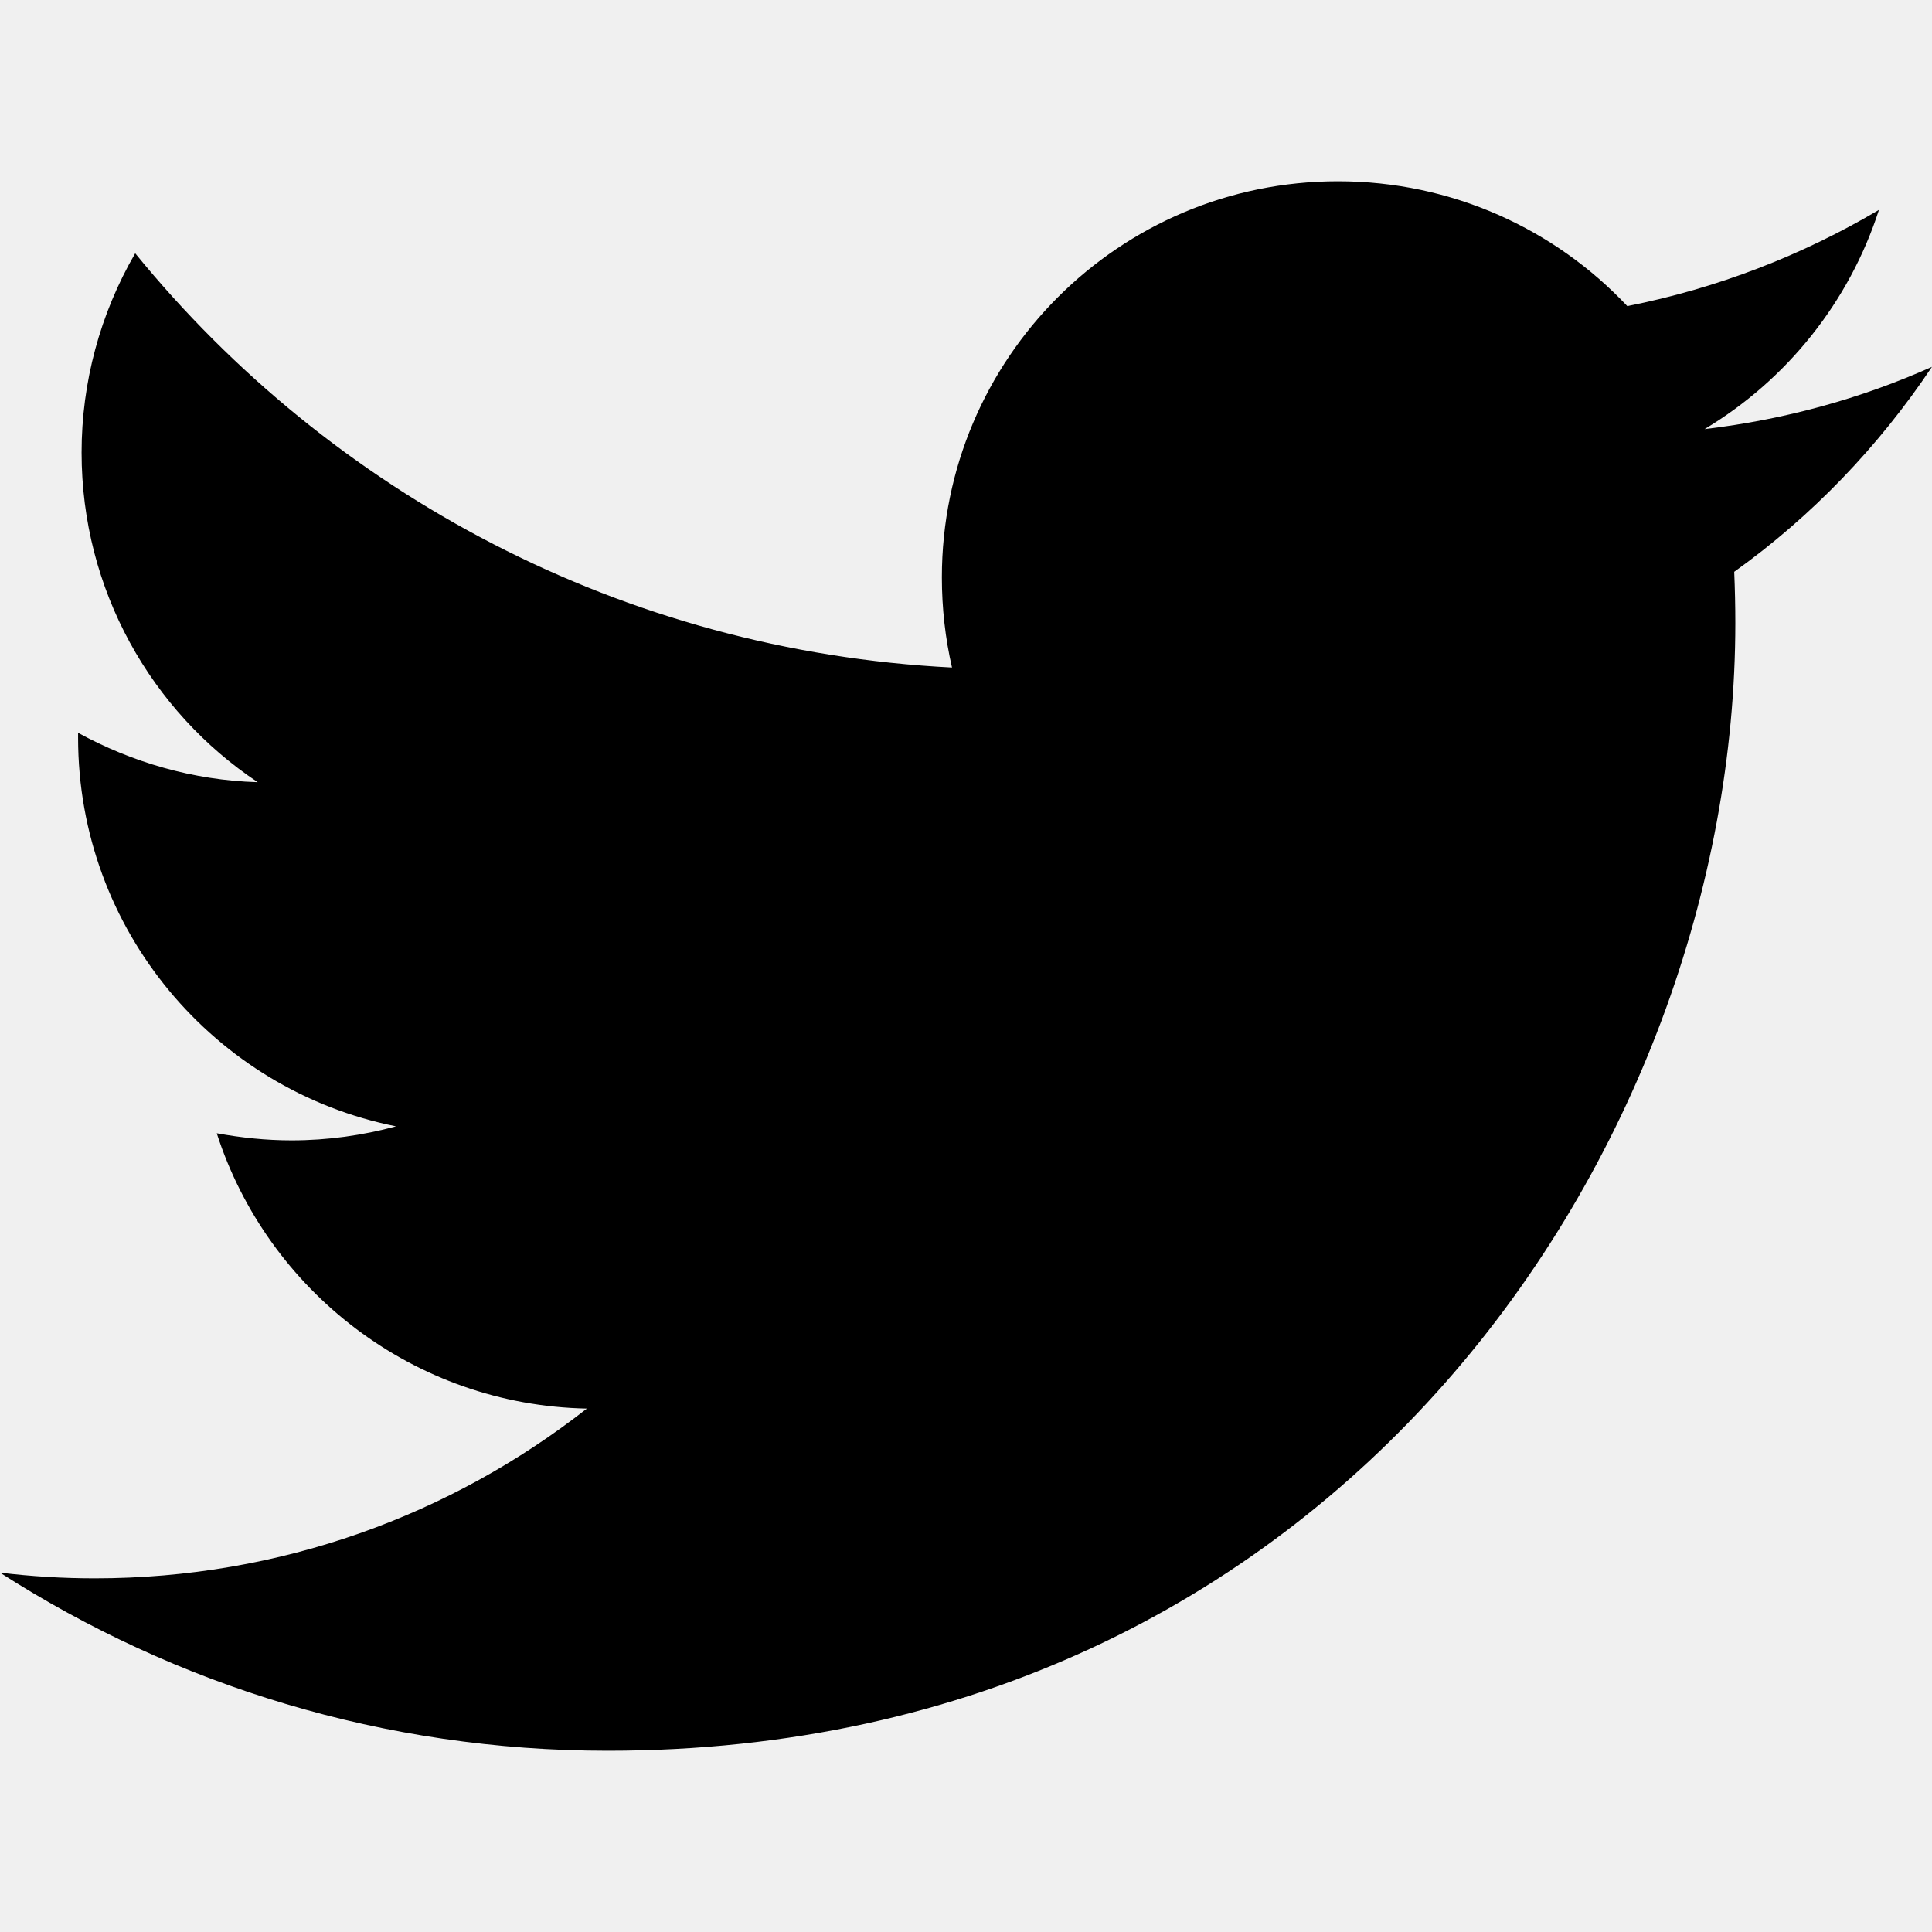
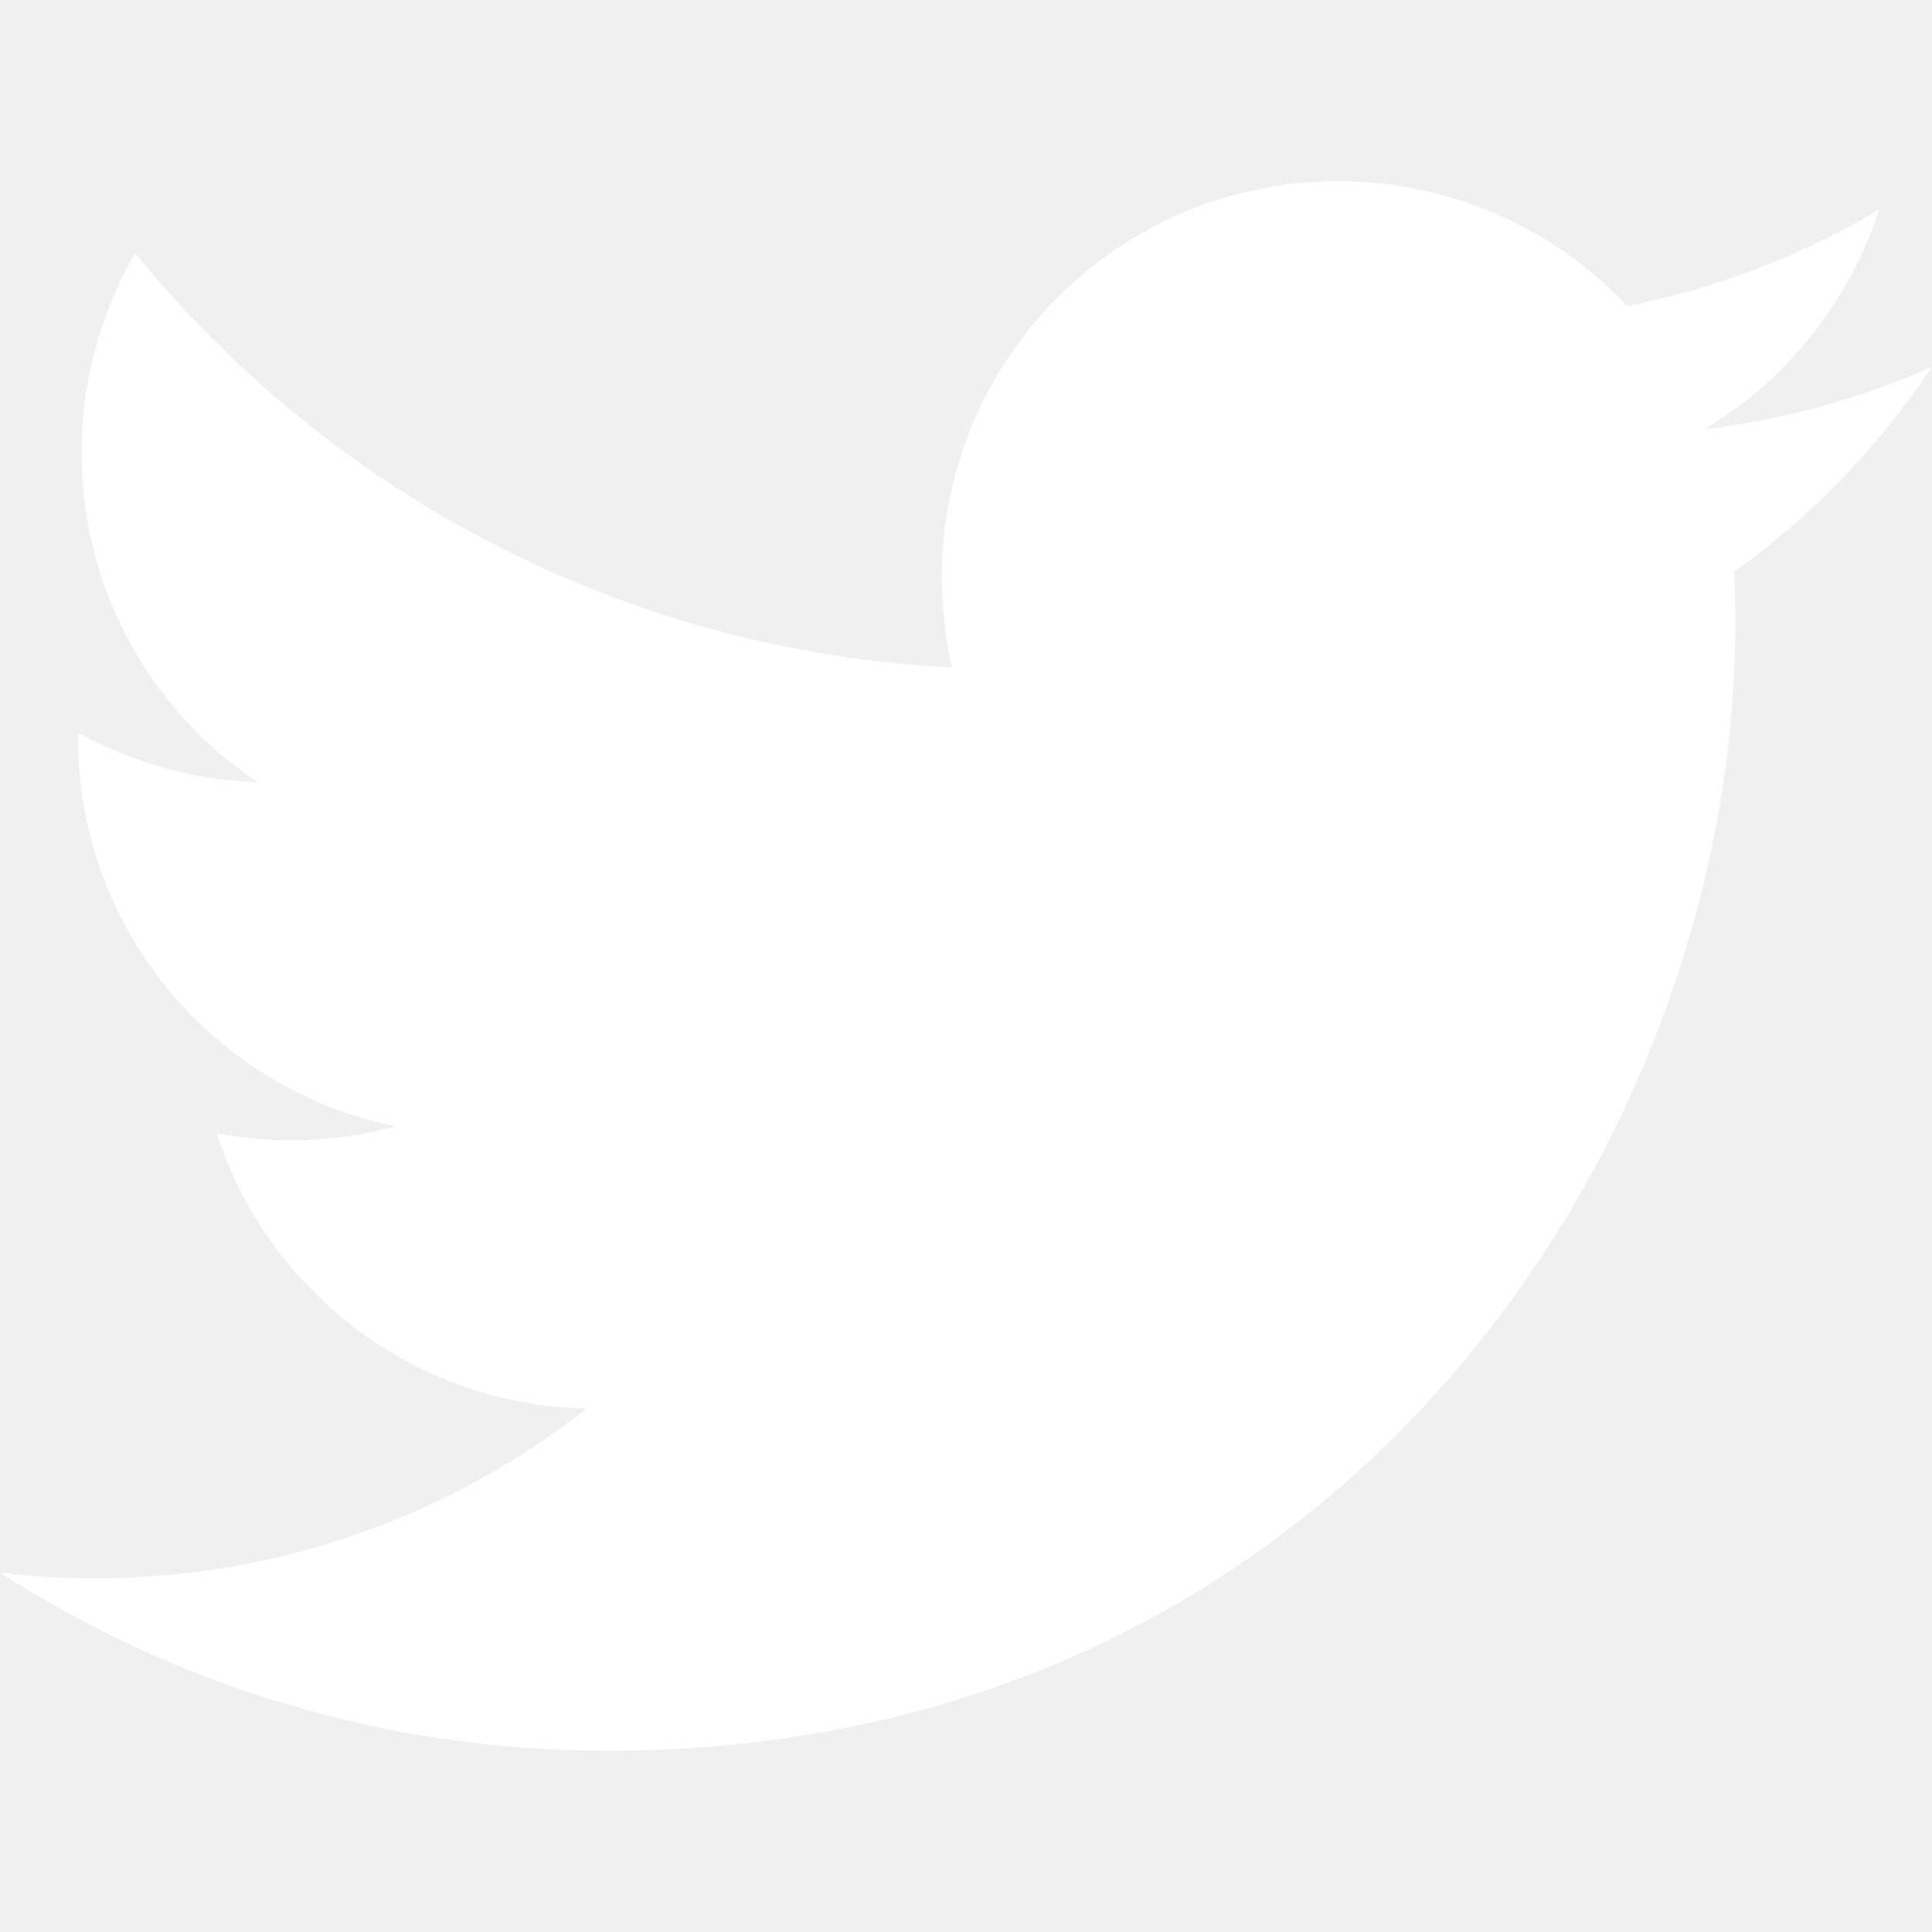
- <svg xmlns="http://www.w3.org/2000/svg" width="64" height="64" shape-rendering="geometricPrecision" text-rendering="geometricPrecision" image-rendering="optimizeQuality" fill-rule="evenodd" clip-rule="evenodd" viewBox="0 0 640 640">
+ <svg xmlns="http://www.w3.org/2000/svg" fill="#FFFFFF" width="64" height="64" shape-rendering="geometricPrecision" text-rendering="geometricPrecision" image-rendering="optimizeQuality" fill-rule="evenodd" clip-rule="evenodd" viewBox="0 0 640 640">
  <path d="M640.012 121.513c-23.528 10.524-48.875 17.516-75.343 20.634 27.118-16.24 47.858-41.977 57.756-72.615-25.347 14.988-53.516 25.985-83.363 31.866-24-25.5-58.087-41.35-95.848-41.35-72.508 0-131.21 58.736-131.21 131.198 0 10.228 1.134 20.232 3.355 29.882-109.1-5.528-205.821-57.757-270.57-137.222a131.423 131.423 0 0 0-17.764 66c0 45.497 23.102 85.738 58.347 109.207-21.508-.638-41.74-6.638-59.505-16.359v1.642c0 63.627 45.225 116.718 105.32 128.718-11.008 2.988-22.63 4.642-34.606 4.642-8.48 0-16.654-.874-24.78-2.35 16.783 52.11 65.233 90.095 122.612 91.205-44.989 35.245-101.493 56.233-163.09 56.233-10.63 0-20.988-.65-31.334-1.89 58.229 37.359 127.206 58.997 201.31 58.997 241.42 0 373.552-200.069 373.552-373.54 0-5.764-.13-11.35-.366-16.996 25.642-18.343 47.87-41.493 65.469-67.844l.059-.059z" />
</svg>
